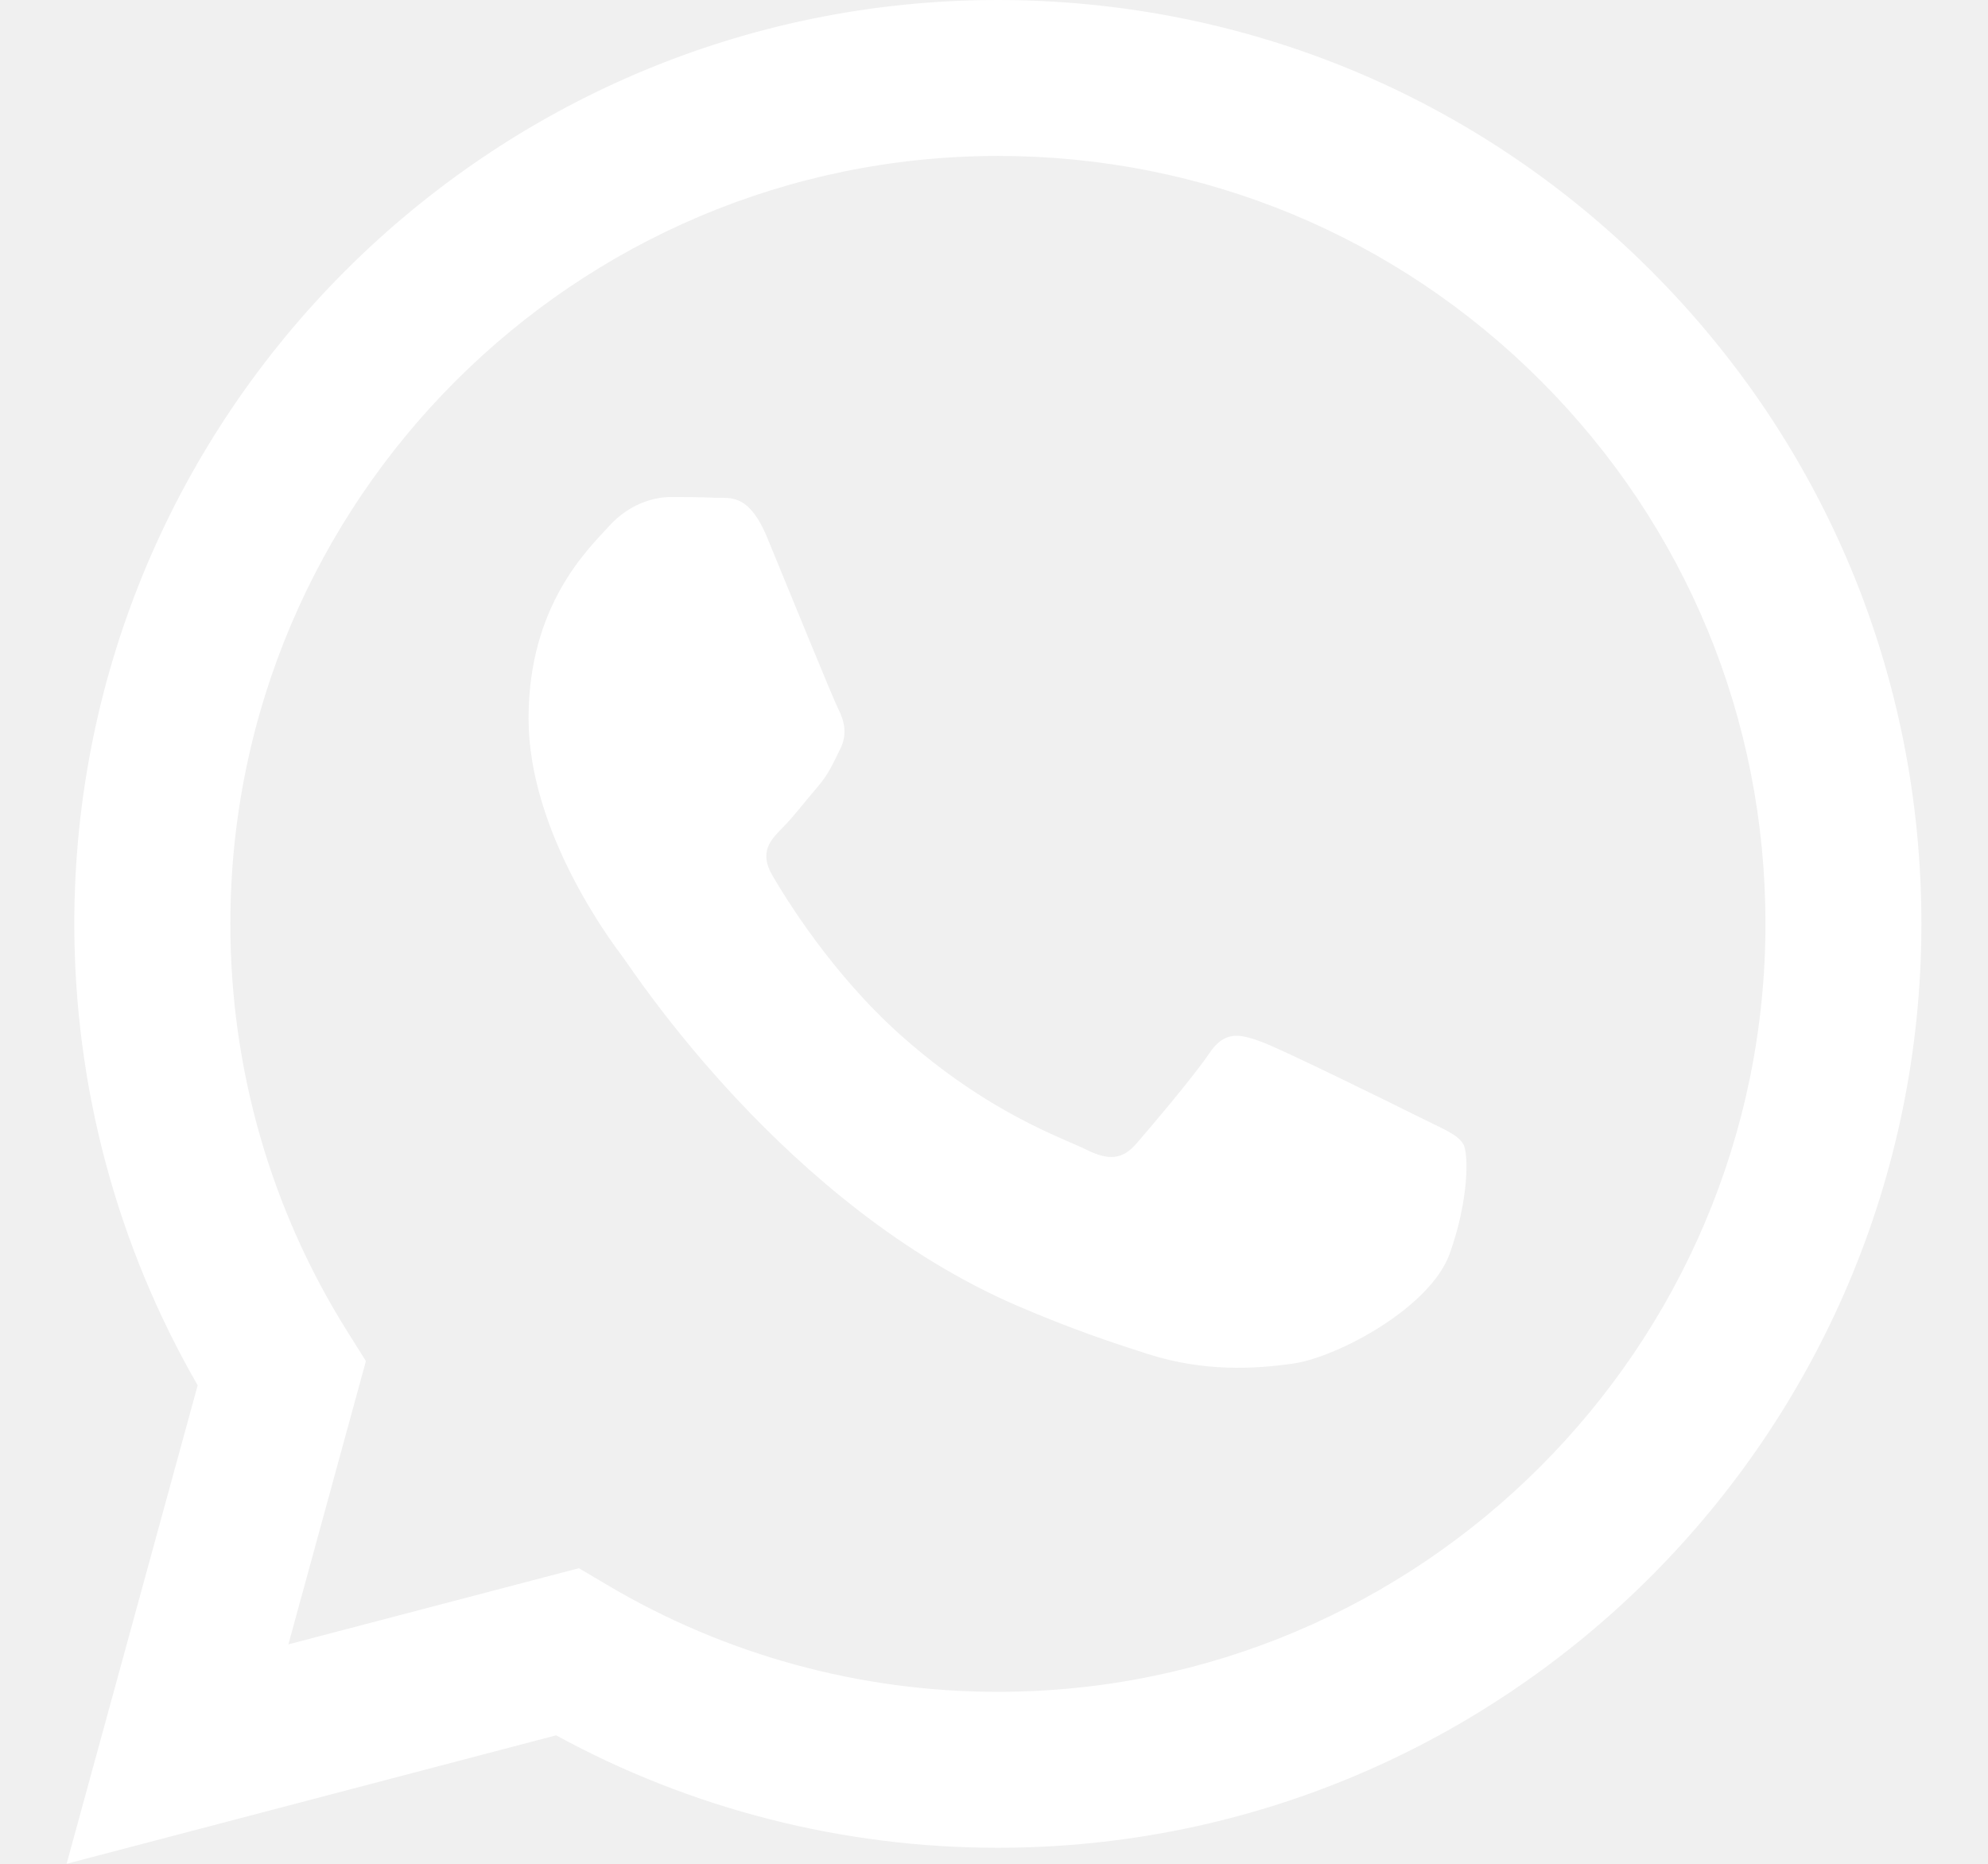
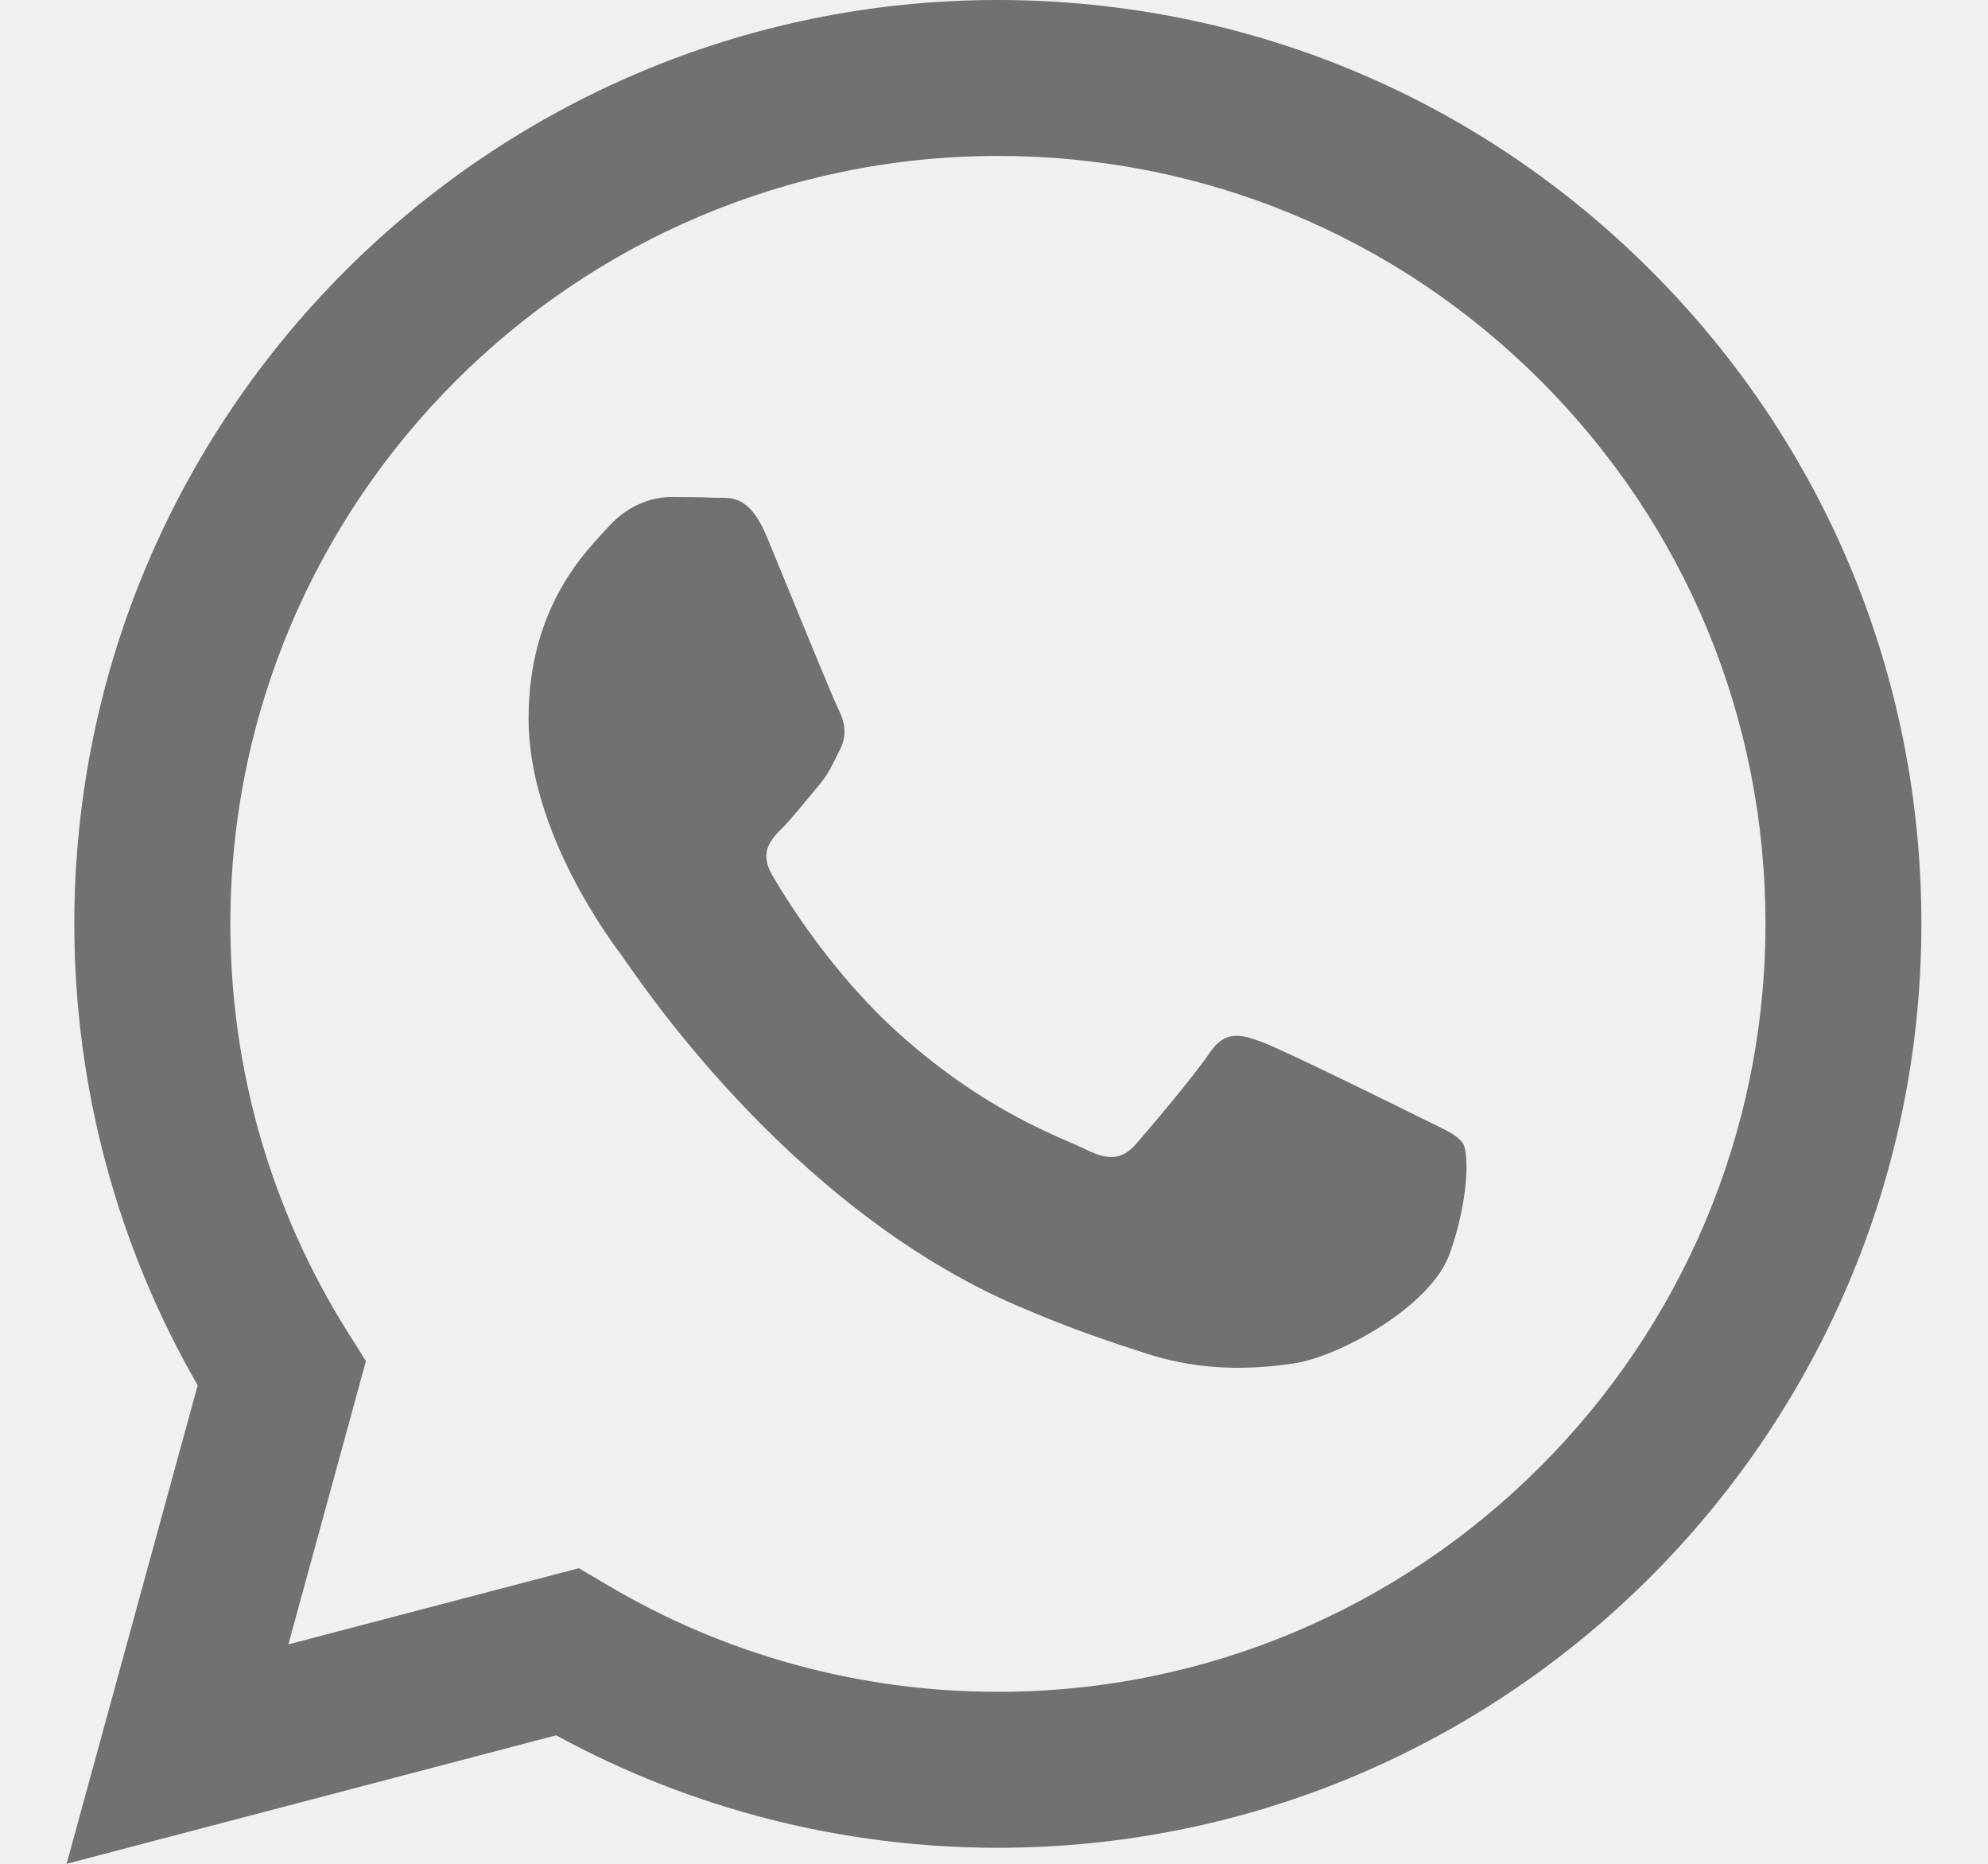
<svg xmlns="http://www.w3.org/2000/svg" width="16" height="15" viewBox="0 0 16 15" fill="none">
-   <path fill-rule="evenodd" clip-rule="evenodd" d="M13.289 2.18C11.886 0.775 10.019 0.001 8.031 0C3.934 0 0.6 3.334 0.598 7.433C0.598 8.742 0.94 10.021 1.591 11.149L0.536 15L4.476 13.966C5.561 14.559 6.784 14.871 8.028 14.871H8.031C12.127 14.871 15.462 11.537 15.464 7.438C15.465 5.452 14.693 3.584 13.289 2.18ZM8.031 13.616H8.029C6.92 13.616 5.833 13.318 4.884 12.754L4.659 12.621L2.321 13.234L2.945 10.954L2.798 10.72C2.179 9.736 1.853 8.599 1.854 7.433C1.855 4.026 4.627 1.255 8.034 1.255C9.684 1.255 11.236 1.899 12.402 3.066C13.568 4.234 14.21 5.786 14.209 7.437C14.207 10.844 11.436 13.616 8.031 13.616ZM11.42 8.989C11.234 8.896 10.321 8.446 10.151 8.384C9.981 8.322 9.857 8.291 9.733 8.477C9.608 8.662 9.253 9.081 9.144 9.206C9.036 9.329 8.928 9.345 8.742 9.252C8.556 9.159 7.958 8.963 7.248 8.33C6.696 7.838 6.323 7.229 6.215 7.043C6.107 6.857 6.204 6.757 6.296 6.664C6.38 6.581 6.482 6.447 6.575 6.339C6.669 6.231 6.699 6.154 6.762 6.029C6.824 5.906 6.793 5.797 6.746 5.704C6.699 5.611 6.328 4.697 6.174 4.325C6.023 3.962 5.87 4.012 5.756 4.006C5.648 4.001 5.524 4 5.399 4C5.276 4 5.074 4.046 4.904 4.232C4.734 4.419 4.254 4.868 4.254 5.782C4.254 6.696 4.92 7.579 5.013 7.703C5.105 7.827 6.322 9.703 8.185 10.508C8.628 10.699 8.974 10.813 9.244 10.899C9.689 11.04 10.094 11.02 10.414 10.973C10.771 10.919 11.512 10.523 11.668 10.089C11.822 9.656 11.822 9.283 11.776 9.206C11.729 9.128 11.606 9.082 11.42 8.989Z" fill="white" />
+   <path fill-rule="evenodd" clip-rule="evenodd" d="M13.289 2.18C11.886 0.775 10.019 0.001 8.031 0C3.934 0 0.6 3.334 0.598 7.433C0.598 8.742 0.94 10.021 1.591 11.149L0.536 15L4.476 13.966C5.561 14.559 6.784 14.871 8.028 14.871H8.031C12.127 14.871 15.462 11.537 15.464 7.438C15.465 5.452 14.693 3.584 13.289 2.18ZM8.031 13.616H8.029C6.92 13.616 5.833 13.318 4.884 12.754L4.659 12.621L2.321 13.234L2.945 10.954L2.798 10.72C2.179 9.736 1.853 8.599 1.854 7.433C1.855 4.026 4.627 1.255 8.034 1.255C9.684 1.255 11.236 1.899 12.402 3.066C13.568 4.234 14.21 5.786 14.209 7.437C14.207 10.844 11.436 13.616 8.031 13.616ZM11.42 8.989C11.234 8.896 10.321 8.446 10.151 8.384C9.981 8.322 9.857 8.291 9.733 8.477C9.608 8.662 9.253 9.081 9.144 9.206C9.036 9.329 8.928 9.345 8.742 9.252C8.556 9.159 7.958 8.963 7.248 8.33C6.696 7.838 6.323 7.229 6.215 7.043C6.107 6.857 6.204 6.757 6.296 6.664C6.38 6.581 6.482 6.447 6.575 6.339C6.669 6.231 6.699 6.154 6.762 6.029C6.824 5.906 6.793 5.797 6.746 5.704C6.699 5.611 6.328 4.697 6.174 4.325C6.023 3.962 5.87 4.012 5.756 4.006C5.648 4.001 5.524 4 5.399 4C5.276 4 5.074 4.046 4.904 4.232C4.734 4.419 4.254 4.868 4.254 5.782C4.254 6.696 4.92 7.579 5.013 7.703C5.105 7.827 6.322 9.703 8.185 10.508C8.628 10.699 8.974 10.813 9.244 10.899C9.689 11.04 10.094 11.02 10.414 10.973C10.771 10.919 11.512 10.523 11.668 10.089C11.822 9.656 11.822 9.283 11.776 9.206C11.729 9.128 11.606 9.082 11.42 8.989Z" fill="#717171" />
</svg>
